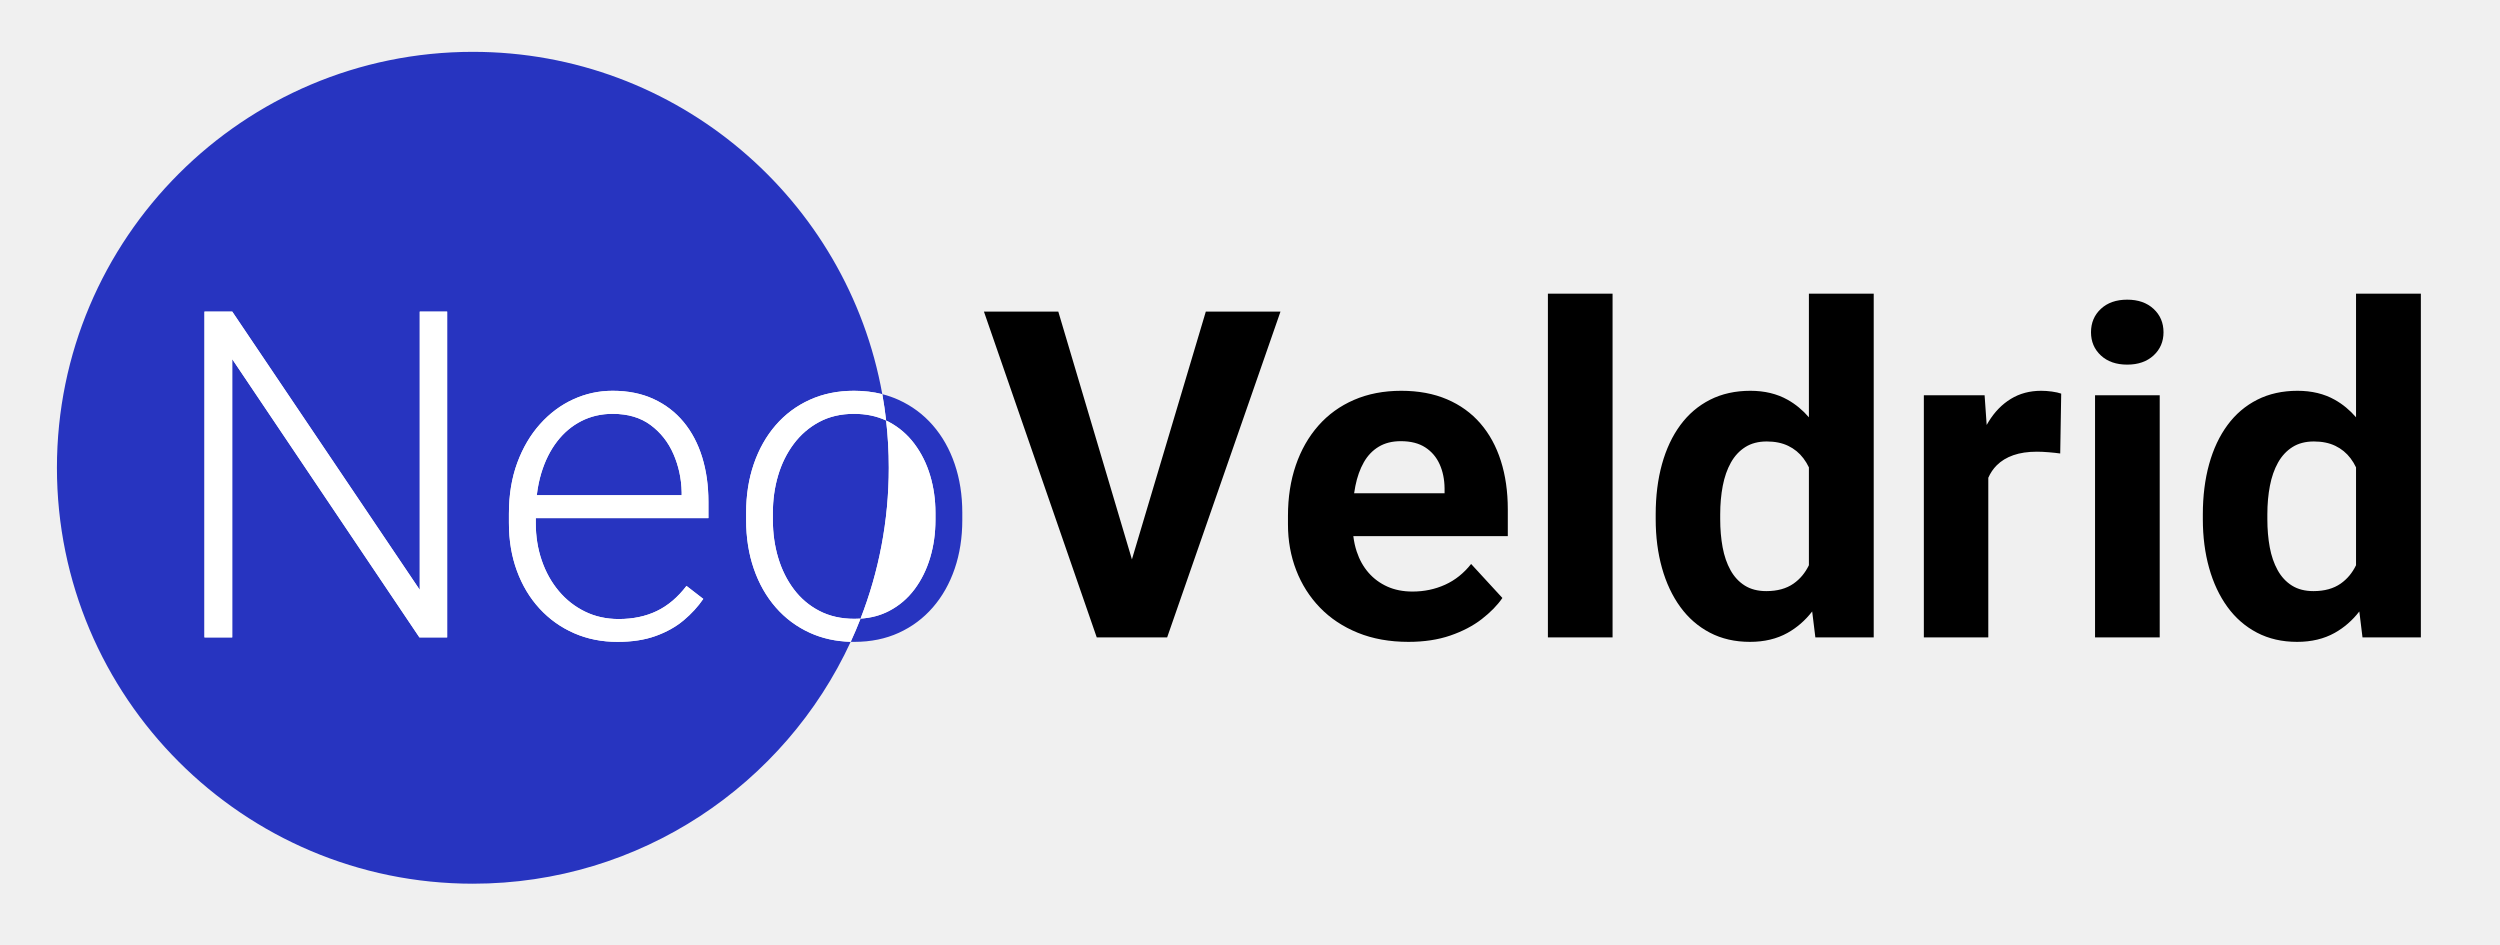
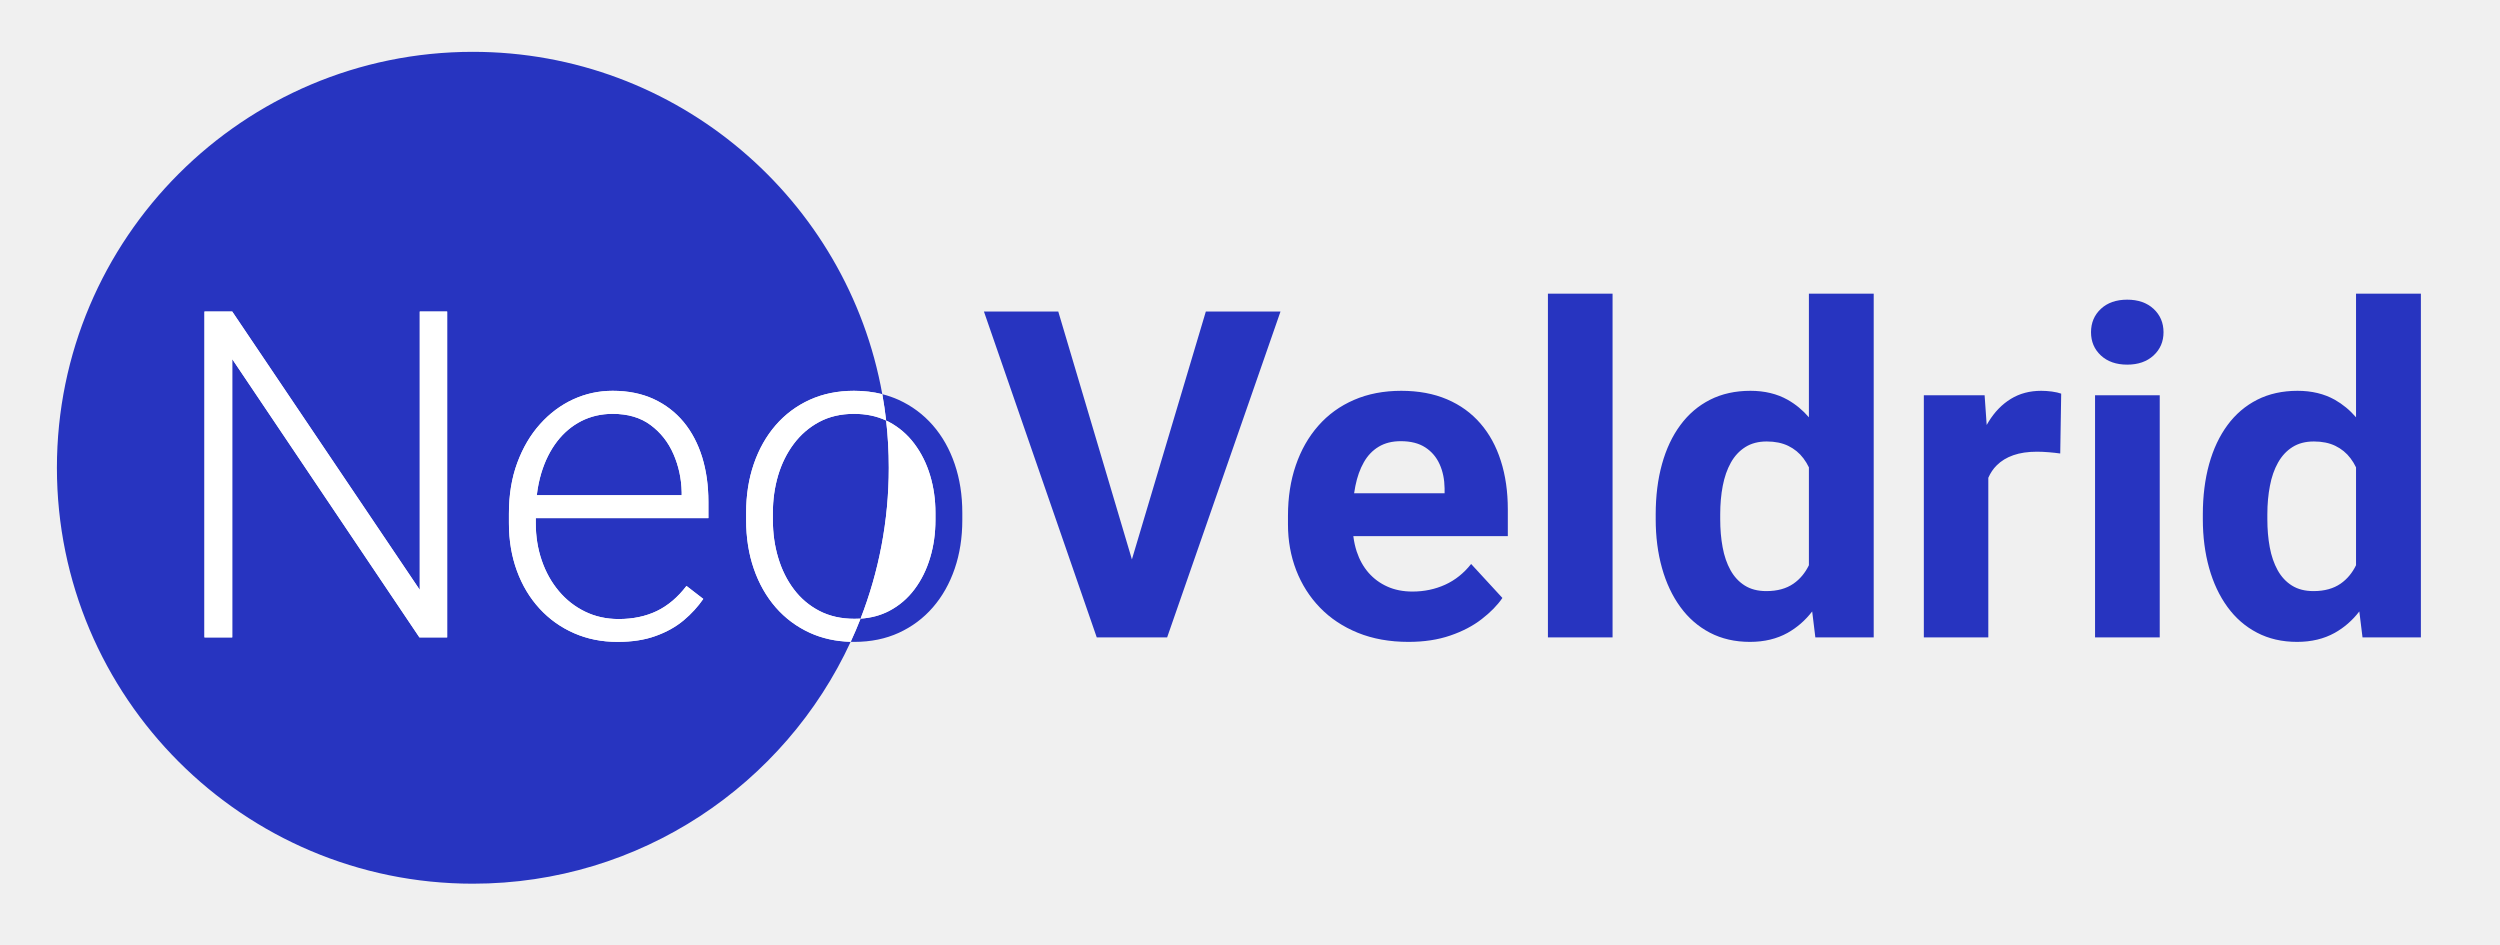
- <svg xmlns="http://www.w3.org/2000/svg" width="100%" height="100%" viewBox="0 0 601 227" version="1.1" xml:space="preserve" style="fill-rule:evenodd;clip-rule:evenodd;stroke-linejoin:round;stroke-miterlimit:2;">
-   <rect id="Artboard1" x="0" y="0" width="600.641" height="226.793" style="fill:none;" />
-   <path d="M280.583,153.229l-16.927,0l-27.12,-78.327l17.877,-0l17.7,59.576l17.766,-59.576l17.951,-0l-27.247,78.327Zm44.756,-24.338c0.157,1.294 0.427,2.523 0.81,3.686c0.65,1.971 1.597,3.671 2.842,5.098c1.246,1.428 2.753,2.541 4.523,3.338c1.769,0.797 3.786,1.196 6.05,1.196c2.81,-0 5.422,-0.548 7.837,-1.642c2.414,-1.094 4.5,-2.758 6.256,-4.99l7.52,8.177c-1.207,1.756 -2.858,3.445 -4.953,5.07c-2.094,1.624 -4.616,2.944 -7.565,3.959c-2.949,1.015 -6.306,1.522 -10.07,1.522c-4.514,0 -8.564,-0.727 -12.15,-2.18c-3.585,-1.454 -6.625,-3.472 -9.121,-6.056c-2.495,-2.583 -4.4,-5.584 -5.716,-9.003c-1.316,-3.419 -1.974,-7.075 -1.974,-10.969l-0,-2.114c-0,-4.418 0.626,-8.459 1.879,-12.122c1.253,-3.664 3.057,-6.835 5.411,-9.514c2.354,-2.68 5.214,-4.75 8.578,-6.21c3.365,-1.461 7.153,-2.191 11.364,-2.191c4.136,-0 7.798,0.68 10.987,2.042c3.189,1.362 5.867,3.295 8.034,5.798c2.168,2.504 3.809,5.504 4.923,9.001c1.115,3.498 1.672,7.388 1.672,11.671l0,6.433l-37.137,0Zm0.193,-10.31l21.743,0l-0,-1.191c-0.022,-2.145 -0.418,-4.072 -1.186,-5.782c-0.769,-1.709 -1.921,-3.061 -3.456,-4.056c-1.535,-0.995 -3.496,-1.493 -5.882,-1.493c-2.065,0 -3.836,0.445 -5.311,1.335c-1.476,0.89 -2.67,2.14 -3.583,3.75c-0.914,1.609 -1.589,3.504 -2.026,5.684c-0.115,0.57 -0.214,1.154 -0.299,1.753Zm110.116,28.412c-1.673,2.162 -3.644,3.878 -5.913,5.148c-2.579,1.443 -5.594,2.164 -9.045,2.164c-3.602,0 -6.81,-0.735 -9.625,-2.205c-2.816,-1.471 -5.188,-3.533 -7.117,-6.187c-1.929,-2.654 -3.398,-5.777 -4.407,-9.369c-1.008,-3.593 -1.513,-7.505 -1.513,-11.737l0,-1.13c0,-4.422 0.505,-8.454 1.513,-12.094c1.009,-3.64 2.484,-6.775 4.425,-9.406c1.942,-2.63 4.326,-4.66 7.153,-6.088c2.828,-1.429 6.054,-2.143 9.679,-2.143c3.415,-0 6.403,0.721 8.964,2.165c1.908,1.074 3.606,2.477 5.097,4.208l-0,-29.721l15.583,-0l0,82.631l-14.03,0l-0.764,-6.236Zm-0.789,-34.642c-0.381,-0.792 -0.821,-1.516 -1.318,-2.172c-0.982,-1.295 -2.201,-2.293 -3.659,-2.996c-1.458,-0.703 -3.175,-1.054 -5.151,-1.054c-2.022,-0 -3.742,0.449 -5.162,1.348c-1.42,0.899 -2.576,2.144 -3.467,3.734c-0.89,1.59 -1.54,3.448 -1.95,5.575c-0.409,2.127 -0.614,4.424 -0.614,6.891l0,1.13c0,2.419 0.193,4.671 0.578,6.756c0.385,2.084 1.017,3.919 1.895,5.504c0.879,1.584 2.026,2.82 3.44,3.707c1.414,0.887 3.138,1.33 5.172,1.33c2.643,0 4.825,-0.602 6.546,-1.806c1.562,-1.093 2.792,-2.566 3.69,-4.418l-0,-23.529Zm43.128,2.505l-0,38.373l-15.494,0l0,-58.208l14.605,0l0.499,7.144c0.15,-0.268 0.304,-0.531 0.462,-0.789c1.446,-2.361 3.229,-4.189 5.349,-5.485c2.119,-1.297 4.55,-1.945 7.293,-1.945c0.839,-0 1.707,0.062 2.603,0.187c0.896,0.125 1.632,0.289 2.209,0.493l-0.236,14.393c-0.751,-0.107 -1.659,-0.205 -2.722,-0.295c-1.063,-0.091 -2.025,-0.136 -2.884,-0.136c-2.174,0 -4.061,0.28 -5.661,0.839c-1.599,0.559 -2.929,1.369 -3.991,2.429c-0.847,0.846 -1.524,1.846 -2.032,3Zm89.194,32.137c-1.673,2.162 -3.644,3.878 -5.913,5.148c-2.579,1.443 -5.595,2.164 -9.045,2.164c-3.602,0 -6.81,-0.735 -9.626,-2.205c-2.815,-1.471 -5.188,-3.533 -7.117,-6.187c-1.929,-2.654 -3.398,-5.777 -4.406,-9.369c-1.009,-3.593 -1.513,-7.505 -1.513,-11.737l-0,-1.13c-0,-4.422 0.504,-8.454 1.513,-12.094c1.008,-3.64 2.483,-6.775 4.425,-9.406c1.941,-2.63 4.326,-4.66 7.153,-6.088c2.827,-1.429 6.054,-2.143 9.678,-2.143c3.415,-0 6.403,0.721 8.965,2.165c1.907,1.074 3.606,2.477 5.096,4.208l0,-29.721l15.584,-0l-0,82.631l-14.03,0l-0.764,-6.236Zm-0.79,-34.642c-0.381,-0.792 -0.82,-1.516 -1.318,-2.172c-0.981,-1.295 -2.201,-2.293 -3.659,-2.996c-1.458,-0.703 -3.175,-1.054 -5.151,-1.054c-2.021,-0 -3.742,0.449 -5.162,1.348c-1.42,0.899 -2.575,2.144 -3.466,3.734c-0.891,1.59 -1.541,3.448 -1.95,5.575c-0.409,2.127 -0.614,4.424 -0.614,6.891l-0,1.13c-0,2.419 0.192,4.671 0.577,6.756c0.386,2.084 1.018,3.919 1.896,5.504c0.879,1.584 2.025,2.82 3.44,3.707c1.414,0.887 3.138,1.33 5.172,1.33c2.643,0 4.825,-0.602 6.545,-1.806c1.562,-1.093 2.792,-2.566 3.69,-4.418l0,-23.529Zm-178.729,-41.753l0,82.631l-15.547,0l0,-82.631l15.547,-0Zm131.533,24.423l-0,58.208l-15.547,0l-0,-58.208l15.547,0Zm-16.519,-15.147c-0,-2.271 0.791,-4.144 2.372,-5.62c1.582,-1.476 3.694,-2.215 6.335,-2.215c2.63,0 4.742,0.739 6.335,2.215c1.593,1.476 2.39,3.349 2.39,5.62c-0,2.247 -0.797,4.105 -2.39,5.576c-1.593,1.47 -3.705,2.206 -6.335,2.206c-2.641,-0 -4.753,-0.736 -6.335,-2.206c-1.581,-1.471 -2.372,-3.329 -2.372,-5.576Z" />
-   <g>
-     <path d="M204.503,154.292c-15.849,34.314 -50.577,58.15 -90.828,58.15c-55.186,-0 -99.99,-44.804 -99.99,-99.99c-0,-55.186 44.804,-99.99 99.99,-99.99c49.148,-0 90.061,35.536 98.426,82.294c-2.129,-0.54 -4.396,-0.81 -6.801,-0.81c-3.91,-0 -7.46,0.726 -10.652,2.178c-3.192,1.453 -5.922,3.493 -8.191,6.12c-2.268,2.627 -4.016,5.729 -5.245,9.306c-1.228,3.578 -1.842,7.483 -1.842,11.715l-0,1.748c-0,4.232 0.614,8.132 1.842,11.701c1.229,3.568 2.986,6.666 5.272,9.293c2.287,2.627 5.026,4.667 8.218,6.12c2.946,1.34 6.213,2.062 9.801,2.165Zm7.598,-59.536c1.362,0.345 2.668,0.801 3.918,1.368c3.2,1.453 5.944,3.493 8.23,6.12c2.287,2.627 4.04,5.729 5.259,9.306c1.219,3.578 1.829,7.483 1.829,11.715l0,1.748c0,4.232 -0.61,8.132 -1.829,11.701c-1.219,3.568 -2.968,6.666 -5.245,9.293c-2.277,2.627 -5.008,4.667 -8.191,6.12c-3.183,1.452 -6.738,2.178 -10.665,2.178c-0.303,0 -0.605,-0.004 -0.904,-0.013c0.845,-1.829 1.636,-3.688 2.372,-5.576c2.544,-0.168 4.834,-0.785 6.871,-1.848c2.421,-1.264 4.456,-2.999 6.106,-5.205c1.649,-2.206 2.9,-4.734 3.752,-7.585c0.852,-2.851 1.278,-5.873 1.278,-9.065l-0,-1.748c-0,-3.138 -0.426,-6.129 -1.278,-8.971c-0.852,-2.842 -2.112,-5.375 -3.779,-7.599c-1.668,-2.223 -3.717,-3.981 -6.147,-5.272c-0.214,-0.114 -0.432,-0.223 -0.652,-0.327c-0.242,-2.134 -0.551,-4.249 -0.925,-6.34Zm-5.226,53.96c-0.48,0.032 -0.969,0.048 -1.468,0.048c-3.174,0 -5.98,-0.632 -8.419,-1.896c-2.439,-1.264 -4.487,-2.999 -6.146,-5.205c-1.659,-2.206 -2.914,-4.734 -3.766,-7.585c-0.852,-2.851 -1.278,-5.873 -1.278,-9.065l0,-1.748c0,-3.138 0.422,-6.129 1.265,-8.971c0.842,-2.842 2.098,-5.375 3.765,-7.599c1.668,-2.223 3.712,-3.981 6.133,-5.272c2.421,-1.291 5.2,-1.936 8.339,-1.936c2.877,-0 5.452,0.536 7.726,1.609c0.422,3.727 0.639,7.516 0.639,11.356c-0,12.788 -2.406,25.019 -6.79,36.264Zm-78.074,-24.16l41.504,-0l-0,-3.927c-0,-3.892 -0.502,-7.465 -1.506,-10.719c-1.005,-3.255 -2.488,-6.07 -4.452,-8.446c-1.964,-2.376 -4.375,-4.223 -7.236,-5.541c-2.86,-1.318 -6.137,-1.977 -9.831,-1.977c-3.317,-0 -6.473,0.685 -9.468,2.057c-2.995,1.372 -5.653,3.354 -7.975,5.945c-2.323,2.591 -4.152,5.698 -5.488,9.32c-1.336,3.622 -2.004,7.684 -2.004,12.185l0,2.313c0,4.16 0.641,7.985 1.924,11.472c1.282,3.488 3.093,6.505 5.433,9.052c2.34,2.546 5.102,4.519 8.285,5.917c3.183,1.399 6.675,2.098 10.477,2.098c3.478,0 6.527,-0.47 9.145,-1.412c2.618,-0.941 4.864,-2.197 6.738,-3.766c1.874,-1.569 3.447,-3.286 4.721,-5.151l-4.035,-3.12c-2.116,2.762 -4.506,4.779 -7.168,6.052c-2.663,1.273 -5.707,1.91 -9.132,1.91c-2.959,0 -5.658,-0.596 -8.097,-1.789c-2.439,-1.192 -4.541,-2.842 -6.307,-4.949c-1.767,-2.107 -3.13,-4.555 -4.089,-7.343c-0.959,-2.789 -1.439,-5.779 -1.439,-8.971l-0,-1.21Zm0.245,-5.514c0.217,-1.881 0.579,-3.656 1.086,-5.326c0.888,-2.923 2.148,-5.447 3.78,-7.572c1.631,-2.125 3.582,-3.766 5.85,-4.922c2.268,-1.157 4.774,-1.735 7.518,-1.735c3.658,-0 6.698,0.896 9.119,2.689c2.42,1.794 4.254,4.12 5.5,6.981c1.247,2.86 1.906,5.913 1.977,9.158l0,0.727l-34.83,-0Zm-21.548,-44.14l-6.591,-0l0,66.896l-45.081,-66.896l-6.671,-0l0,78.327l6.671,0l-0,-66.896l45.001,66.896l6.671,0l-0,-78.327Z" style="fill:#2734c0;" />
-     <path d="M212.101,94.756c0.374,2.091 0.683,4.206 0.925,6.34c-2.274,-1.073 -4.849,-1.609 -7.726,-1.609c-3.139,-0 -5.918,0.645 -8.339,1.936c-2.421,1.291 -4.465,3.049 -6.133,5.272c-1.667,2.224 -2.923,4.757 -3.765,7.599c-0.843,2.842 -1.265,5.833 -1.265,8.971l0,1.748c0,3.192 0.426,6.214 1.278,9.065c0.852,2.851 2.107,5.379 3.766,7.585c1.659,2.206 3.707,3.941 6.146,5.205c2.439,1.264 5.245,1.896 8.419,1.896c0.499,0 0.988,-0.016 1.468,-0.048c-0.736,1.888 -1.527,3.747 -2.372,5.576c-3.588,-0.103 -6.855,-0.825 -9.801,-2.165c-3.192,-1.453 -5.931,-3.493 -8.218,-6.12c-2.286,-2.627 -4.043,-5.725 -5.272,-9.293c-1.228,-3.569 -1.842,-7.469 -1.842,-11.701l-0,-1.748c-0,-4.232 0.614,-8.137 1.842,-11.715c1.229,-3.577 2.977,-6.679 5.245,-9.306c2.269,-2.627 4.999,-4.667 8.191,-6.12c3.192,-1.452 6.742,-2.178 10.652,-2.178c2.405,-0 4.672,0.27 6.801,0.81Zm-5.226,53.96c4.384,-11.245 6.79,-23.476 6.79,-36.264c-0,-3.84 -0.217,-7.629 -0.639,-11.356c0.22,0.104 0.438,0.213 0.652,0.327c2.43,1.291 4.479,3.049 6.147,5.272c1.667,2.224 2.927,4.757 3.779,7.599c0.852,2.842 1.278,5.833 1.278,8.971l-0,1.748c-0,3.192 -0.426,6.214 -1.278,9.065c-0.852,2.851 -2.103,5.379 -3.752,7.585c-1.65,2.206 -3.685,3.941 -6.106,5.205c-2.037,1.063 -4.327,1.68 -6.871,1.848Zm-99.377,-73.814l-0,78.327l-6.671,0l-45.001,-66.896l-0,66.896l-6.671,0l0,-78.327l6.671,-0l45.081,66.896l0,-66.896l6.591,-0Zm21.303,49.654l-0,1.21c-0,3.192 0.48,6.182 1.439,8.971c0.959,2.788 2.322,5.236 4.089,7.343c1.766,2.107 3.868,3.757 6.307,4.949c2.439,1.193 5.138,1.789 8.097,1.789c3.425,0 6.469,-0.637 9.132,-1.91c2.662,-1.273 5.052,-3.29 7.168,-6.052l4.035,3.12c-1.274,1.865 -2.847,3.582 -4.721,5.151c-1.874,1.569 -4.12,2.825 -6.738,3.766c-2.618,0.942 -5.667,1.412 -9.145,1.412c-3.802,0 -7.294,-0.699 -10.477,-2.098c-3.183,-1.398 -5.945,-3.371 -8.285,-5.917c-2.34,-2.547 -4.151,-5.564 -5.433,-9.052c-1.283,-3.487 -1.924,-7.312 -1.924,-11.472l0,-2.313c0,-4.501 0.668,-8.563 2.004,-12.185c1.336,-3.622 3.165,-6.729 5.488,-9.32c2.322,-2.591 4.98,-4.573 7.975,-5.945c2.995,-1.372 6.151,-2.057 9.468,-2.057c3.694,-0 6.971,0.659 9.831,1.977c2.861,1.318 5.272,3.165 7.236,5.541c1.964,2.376 3.447,5.191 4.452,8.446c1.004,3.254 1.506,6.827 1.506,10.719l-0,3.927l-41.504,-0Zm0.245,-5.514l34.83,-0l0,-0.727c-0.071,-3.245 -0.73,-6.298 -1.977,-9.158c-1.246,-2.861 -3.08,-5.187 -5.5,-6.981c-2.421,-1.793 -5.461,-2.689 -9.119,-2.689c-2.744,-0 -5.25,0.578 -7.518,1.735c-2.268,1.156 -4.219,2.797 -5.85,4.922c-1.632,2.125 -2.892,4.649 -3.78,7.572c-0.507,1.67 -0.869,3.445 -1.086,5.326Z" style="fill:#fff;" />
+ <svg xmlns="http://www.w3.org/2000/svg" width="601" height="227" clip-rule="evenodd" fill-rule="evenodd" stroke-linejoin="round" version="1.1" xml:space="preserve">
+   <g class="layer">
+     <rect fill="none" height="226.79" id="Artboard1" width="600.64" x="0" y="0" />
+     <path d="m280.58,153.23l-16.92,0l-27.12,-78.33l17.87,0l17.7,59.58l17.77,-59.58l17.95,0l-27.25,78.33zm44.76,-24.34c0.16,1.3 0.43,2.52 0.81,3.69c0.65,1.97 1.6,3.67 2.84,5.1c1.25,1.42 2.75,2.54 4.52,3.33c1.77,0.8 3.79,1.2 6.05,1.2c2.81,0 5.43,-0.55 7.84,-1.64c2.42,-1.1 4.5,-2.76 6.26,-4.99l7.52,8.17c-1.21,1.76 -2.86,3.45 -4.96,5.07c-2.09,1.63 -4.61,2.95 -7.56,3.96c-2.95,1.02 -6.31,1.53 -10.07,1.53c-4.51,0 -8.56,-0.73 -12.15,-2.18c-3.59,-1.46 -6.63,-3.48 -9.12,-6.06c-2.5,-2.58 -4.4,-5.59 -5.72,-9c-1.31,-3.42 -1.97,-7.08 -1.97,-10.97l0,-2.12c0,-4.42 0.62,-8.46 1.88,-12.12c1.25,-3.66 3.05,-6.83 5.41,-9.51c2.35,-2.68 5.21,-4.75 8.58,-6.21c3.36,-1.46 7.15,-2.19 11.36,-2.19c4.14,0 7.8,0.68 10.99,2.04c3.19,1.36 5.86,3.29 8.03,5.8c2.17,2.5 3.81,5.5 4.92,9c1.12,3.49 1.68,7.38 1.68,11.67l0,6.43l-37.14,0zm0.19,-10.31l21.75,0l0,-1.19c-0.03,-2.14 -0.42,-4.07 -1.19,-5.78c-0.77,-1.71 -1.92,-3.06 -3.46,-4.06c-1.53,-0.99 -3.49,-1.49 -5.88,-1.49c-2.06,0 -3.83,0.44 -5.31,1.33c-1.48,0.89 -2.67,2.14 -3.58,3.75c-0.92,1.61 -1.59,3.51 -2.03,5.69c-0.11,0.57 -0.21,1.15 -0.3,1.75zm110.12,28.41c-1.67,2.17 -3.65,3.88 -5.91,5.15c-2.58,1.44 -5.6,2.17 -9.05,2.17c-3.6,0 -6.81,-0.74 -9.63,-2.21c-2.81,-1.47 -5.18,-3.53 -7.11,-6.19c-1.93,-2.65 -3.4,-5.77 -4.41,-9.37c-1.01,-3.59 -1.51,-7.5 -1.51,-11.73l0,-1.13c0,-4.43 0.5,-8.46 1.51,-12.1c1.01,-3.64 2.48,-6.77 4.43,-9.4c1.94,-2.63 4.32,-4.66 7.15,-6.09c2.83,-1.43 6.05,-2.14 9.68,-2.14c3.41,0 6.4,0.72 8.96,2.16c1.91,1.08 3.61,2.48 5.1,4.21l0,-29.72l15.58,0l0,82.63l-14.03,0l-0.76,-6.24zm-0.79,-34.64c-0.38,-0.79 -0.82,-1.51 -1.32,-2.17c-0.98,-1.3 -2.2,-2.29 -3.66,-3c-1.46,-0.7 -3.17,-1.05 -5.15,-1.05c-2.02,0 -3.74,0.45 -5.16,1.35c-1.42,0.9 -2.58,2.14 -3.47,3.73c-0.89,1.59 -1.54,3.45 -1.95,5.58c-0.41,2.12 -0.61,4.42 -0.61,6.89l0,1.13c0,2.42 0.19,4.67 0.58,6.75c0.38,2.09 1.01,3.92 1.89,5.51c0.88,1.58 2.03,2.82 3.44,3.7c1.42,0.89 3.14,1.33 5.17,1.33c2.65,0 4.83,-0.6 6.55,-1.8c1.56,-1.09 2.79,-2.57 3.69,-4.42l0,-23.53zm43.13,2.51l0,38.37l-15.5,0l0,-58.21l14.61,0l0.5,7.15c0.15,-0.27 0.3,-0.54 0.46,-0.79c1.45,-2.36 3.23,-4.19 5.35,-5.49c2.12,-1.3 4.55,-1.94 7.29,-1.94c0.84,0 1.71,0.06 2.6,0.18c0.9,0.13 1.64,0.29 2.21,0.5l-0.23,14.39c-0.75,-0.11 -1.66,-0.21 -2.72,-0.3c-1.07,-0.09 -2.03,-0.13 -2.89,-0.13c-2.17,0 -4.06,0.28 -5.66,0.84c-1.6,0.56 -2.93,1.37 -3.99,2.43c-0.85,0.84 -1.52,1.84 -2.03,3zm89.19,32.13c-1.67,2.17 -3.64,3.88 -5.91,5.15c-2.58,1.44 -5.6,2.17 -9.05,2.17c-3.6,0 -6.81,-0.74 -9.62,-2.21c-2.82,-1.47 -5.19,-3.53 -7.12,-6.19c-1.93,-2.65 -3.4,-5.77 -4.41,-9.37c-1,-3.59 -1.51,-7.5 -1.51,-11.73l0,-1.13c0,-4.43 0.51,-8.46 1.51,-12.1c1.01,-3.64 2.49,-6.77 4.43,-9.4c1.94,-2.63 4.33,-4.66 7.15,-6.09c2.83,-1.43 6.06,-2.14 9.68,-2.14c3.42,0 6.4,0.72 8.97,2.16c1.9,1.08 3.6,2.48 5.09,4.21l0,-29.72l15.59,0l0,82.63l-14.03,0l-0.77,-6.24zm-0.79,-34.64c-0.38,-0.79 -0.82,-1.51 -1.32,-2.17c-0.98,-1.3 -2.2,-2.29 -3.66,-3c-1.45,-0.7 -3.17,-1.05 -5.15,-1.05c-2.02,0 -3.74,0.45 -5.16,1.35c-1.42,0.9 -2.57,2.14 -3.46,3.73c-0.9,1.59 -1.55,3.45 -1.95,5.58c-0.41,2.12 -0.62,4.42 -0.62,6.89l0,1.13c0,2.42 0.19,4.67 0.58,6.75c0.38,2.09 1.02,3.92 1.89,5.51c0.88,1.58 2.03,2.82 3.44,3.7c1.42,0.89 3.14,1.33 5.18,1.33c2.64,0 4.82,-0.6 6.54,-1.8c1.56,-1.09 2.79,-2.57 3.69,-4.42l0,-23.53zm-178.73,-41.75l0,82.63l-15.54,0l0,-82.63l15.54,0zm131.54,24.42l0,58.21l-15.55,0l0,-58.21l15.55,0zm-16.52,-15.15c0,-2.27 0.79,-4.14 2.37,-5.62c1.58,-1.47 3.69,-2.21 6.33,-2.21c2.63,0 4.75,0.74 6.34,2.21c1.59,1.48 2.39,3.35 2.39,5.62c0,2.25 -0.8,4.11 -2.39,5.58c-1.59,1.47 -3.71,2.21 -6.34,2.21c-2.64,0 -4.75,-0.74 -6.33,-2.21c-1.58,-1.47 -2.37,-3.33 -2.37,-5.58z" fill="#2734c0" id="svg_1" transform="matrix(1, 0, 0, 1, 0, 0)" />
+     <g id="svg_2" transform="matrix(1, 0, 0, 1, 0, 0)">
+       <path d="m204.5,154.29c-15.85,34.32 -50.57,58.15 -90.83,58.15c-55.18,0 -99.99,-44.8 -99.99,-99.99c0,-55.18 44.81,-99.99 99.99,-99.99c49.15,0 90.07,35.54 98.43,82.3c-2.13,-0.54 -4.39,-0.81 -6.8,-0.81c-3.91,0 -7.46,0.72 -10.65,2.17c-3.19,1.46 -5.92,3.5 -8.19,6.12c-2.27,2.63 -4.02,5.73 -5.25,9.31c-1.23,3.58 -1.84,7.48 -1.84,11.72l0,1.74c0,4.24 0.61,8.14 1.84,11.7c1.23,3.57 2.99,6.67 5.27,9.3c2.29,2.62 5.03,4.66 8.22,6.12c2.95,1.34 6.21,2.06 9.8,2.16zm7.6,-59.53c1.36,0.34 2.67,0.8 3.92,1.36c3.2,1.46 5.94,3.5 8.23,6.12c2.29,2.63 4.04,5.73 5.26,9.31c1.22,3.58 1.83,7.48 1.83,11.72l0,1.74c0,4.24 -0.61,8.14 -1.83,11.7c-1.22,3.57 -2.97,6.67 -5.25,9.3c-2.27,2.62 -5.01,4.66 -8.19,6.12c-3.18,1.45 -6.74,2.18 -10.66,2.18c-0.31,0 -0.61,-0.01 -0.91,-0.02c0.85,-1.83 1.64,-3.69 2.38,-5.57c2.54,-0.17 4.83,-0.79 6.87,-1.85c2.42,-1.27 4.45,-3 6.1,-5.21c1.65,-2.2 2.9,-4.73 3.75,-7.58c0.86,-2.85 1.28,-5.88 1.28,-9.07l0,-1.75c0,-3.13 -0.42,-6.12 -1.28,-8.97c-0.85,-2.84 -2.11,-5.37 -3.77,-7.6c-1.67,-2.22 -3.72,-3.98 -6.15,-5.27c-0.22,-0.11 -0.43,-0.22 -0.65,-0.32c-0.25,-2.14 -0.55,-4.25 -0.93,-6.34zm-5.22,53.96c-0.48,0.03 -0.97,0.04 -1.47,0.04c-3.18,0 -5.98,-0.63 -8.42,-1.89c-2.44,-1.27 -4.49,-3 -6.15,-5.21c-1.66,-2.2 -2.91,-4.73 -3.76,-7.58c-0.86,-2.85 -1.28,-5.87 -1.28,-9.07l0,-1.74c0,-3.14 0.42,-6.13 1.26,-8.98c0.85,-2.84 2.1,-5.37 3.77,-7.6c1.67,-2.22 3.71,-3.98 6.13,-5.27c2.42,-1.29 5.2,-1.93 8.34,-1.93c2.88,0 5.45,0.53 7.73,1.61c0.42,3.72 0.64,7.51 0.64,11.35c0,12.79 -2.41,25.02 -6.79,36.27zm-78.08,-24.16l41.5,0l0,-3.93c0,-3.89 -0.5,-7.47 -1.5,-10.72c-1.01,-3.25 -2.49,-6.07 -4.45,-8.45c-1.97,-2.37 -4.38,-4.22 -7.24,-5.54c-2.86,-1.31 -6.14,-1.97 -9.83,-1.97c-3.32,0 -6.47,0.68 -9.47,2.05c-2.99,1.38 -5.65,3.36 -7.97,5.95c-2.33,2.59 -4.15,5.7 -5.49,9.32c-1.34,3.62 -2,7.68 -2,12.18l0,2.32c0,4.16 0.64,7.98 1.92,11.47c1.28,3.49 3.09,6.5 5.43,9.05c2.34,2.55 5.1,4.52 8.29,5.92c3.18,1.4 6.67,2.1 10.47,2.1c3.48,0 6.53,-0.47 9.15,-1.42c2.62,-0.94 4.86,-2.19 6.74,-3.76c1.87,-1.57 3.44,-3.29 4.72,-5.15l-4.04,-3.12c-2.11,2.76 -4.5,4.77 -7.16,6.05c-2.67,1.27 -5.71,1.91 -9.14,1.91c-2.96,0 -5.65,-0.6 -8.09,-1.79c-2.44,-1.19 -4.54,-2.84 -6.31,-4.95c-1.77,-2.11 -3.13,-4.56 -4.09,-7.34c-0.96,-2.79 -1.44,-5.78 -1.44,-8.97l0,-1.21zm0.25,-5.52c0.21,-1.88 0.58,-3.65 1.08,-5.32c0.89,-2.93 2.15,-5.45 3.78,-7.58c1.63,-2.12 3.58,-3.76 5.85,-4.92c2.27,-1.15 4.78,-1.73 7.52,-1.73c3.66,0 6.7,0.89 9.12,2.69c2.42,1.79 4.25,4.12 5.5,6.98c1.25,2.86 1.91,5.91 1.98,9.16l0,0.72l-34.83,0zm-21.55,-44.14l-6.59,0l0,66.9l-45.08,-66.9l-6.68,0l0,78.33l6.68,0l0,-66.9l45,66.9l6.67,0l0,-78.33z" fill="#2734c0" id="svg_3" />
+       <path d="m212.1,94.76c0.37,2.09 0.68,4.2 0.93,6.34c-2.28,-1.08 -4.85,-1.61 -7.73,-1.61c-3.14,0 -5.92,0.64 -8.34,1.93c-2.42,1.29 -4.46,3.05 -6.13,5.28c-1.67,2.22 -2.92,4.75 -3.77,7.59c-0.84,2.85 -1.26,5.84 -1.26,8.98l0,1.74c0,3.2 0.42,6.22 1.28,9.07c0.85,2.85 2.1,5.38 3.76,7.58c1.66,2.21 3.71,3.94 6.15,5.21c2.44,1.26 5.24,1.89 8.42,1.89c0.5,0 0.99,-0.01 1.47,-0.04c-0.74,1.88 -1.53,3.74 -2.38,5.57c-3.59,-0.1 -6.85,-0.82 -9.8,-2.16c-3.19,-1.46 -5.93,-3.5 -8.22,-6.12c-2.28,-2.63 -4.04,-5.73 -5.27,-9.3c-1.23,-3.56 -1.84,-7.46 -1.84,-11.7l0,-1.74c0,-4.24 0.61,-8.14 1.84,-11.72c1.23,-3.58 2.98,-6.68 5.25,-9.31c2.27,-2.62 5,-4.66 8.19,-6.12c3.19,-1.45 6.74,-2.17 10.65,-2.17c2.41,0 4.67,0.27 6.8,0.81zm-5.22,53.96c4.38,-11.25 6.78,-23.48 6.78,-36.27c0,-3.84 -0.21,-7.63 -0.63,-11.35c0.22,0.1 0.43,0.21 0.65,0.32c2.43,1.29 4.48,3.05 6.14,5.28c1.67,2.22 2.93,4.75 3.78,7.59c0.86,2.85 1.28,5.84 1.28,8.98l0,1.74c0,3.2 -0.42,6.22 -1.28,9.07c-0.85,2.85 -2.1,5.38 -3.75,7.58c-1.65,2.21 -3.68,3.94 -6.1,5.21c-2.04,1.06 -4.33,1.68 -6.88,1.85l0.01,0zm-99.38,-73.82l0,78.33l-6.67,0l-45,-66.9l0,66.9l-6.67,0l0,-78.33l6.67,0l45.08,66.9l0,-66.9l6.59,0zm21.3,49.66l0,1.21c0,3.19 0.48,6.18 1.44,8.97c0.96,2.79 2.32,5.23 4.09,7.34c1.76,2.11 3.87,3.76 6.31,4.95c2.43,1.19 5.13,1.79 8.09,1.79c3.43,0 6.47,-0.64 9.14,-1.91c2.66,-1.28 5.05,-3.29 7.16,-6.05l4.04,3.12c-1.28,1.86 -2.85,3.58 -4.72,5.15c-1.88,1.57 -4.12,2.82 -6.74,3.76c-2.62,0.95 -5.67,1.42 -9.15,1.42c-3.8,0 -7.29,-0.7 -10.47,-2.1c-3.19,-1.4 -5.95,-3.37 -8.29,-5.92c-2.34,-2.55 -4.15,-5.56 -5.43,-9.05c-1.28,-3.49 -1.93,-7.31 -1.93,-11.47l0,-2.32c0,-4.5 0.67,-8.56 2.01,-12.18c1.34,-3.62 3.16,-6.73 5.49,-9.32c2.32,-2.59 4.98,-4.57 7.97,-5.95c3,-1.37 6.15,-2.05 9.47,-2.05c3.69,0 6.97,0.66 9.83,1.97c2.86,1.32 5.27,3.17 7.24,5.54c1.96,2.38 3.44,5.2 4.45,8.45c1,3.25 1.5,6.83 1.5,10.72l0,3.93l-41.5,0zm0.25,-5.52l34.83,0l0,-0.72c-0.07,-3.25 -0.73,-6.3 -1.98,-9.16c-1.25,-2.86 -3.08,-5.19 -5.5,-6.98c-2.42,-1.8 -5.46,-2.69 -9.12,-2.69c-2.74,0 -5.25,0.58 -7.52,1.73c-2.27,1.16 -4.22,2.8 -5.85,4.92c-1.63,2.13 -2.89,4.65 -3.78,7.58c-0.5,1.67 -0.87,3.44 -1.08,5.32z" fill="#fff" id="svg_4" />
+     </g>
  </g>
</svg>
